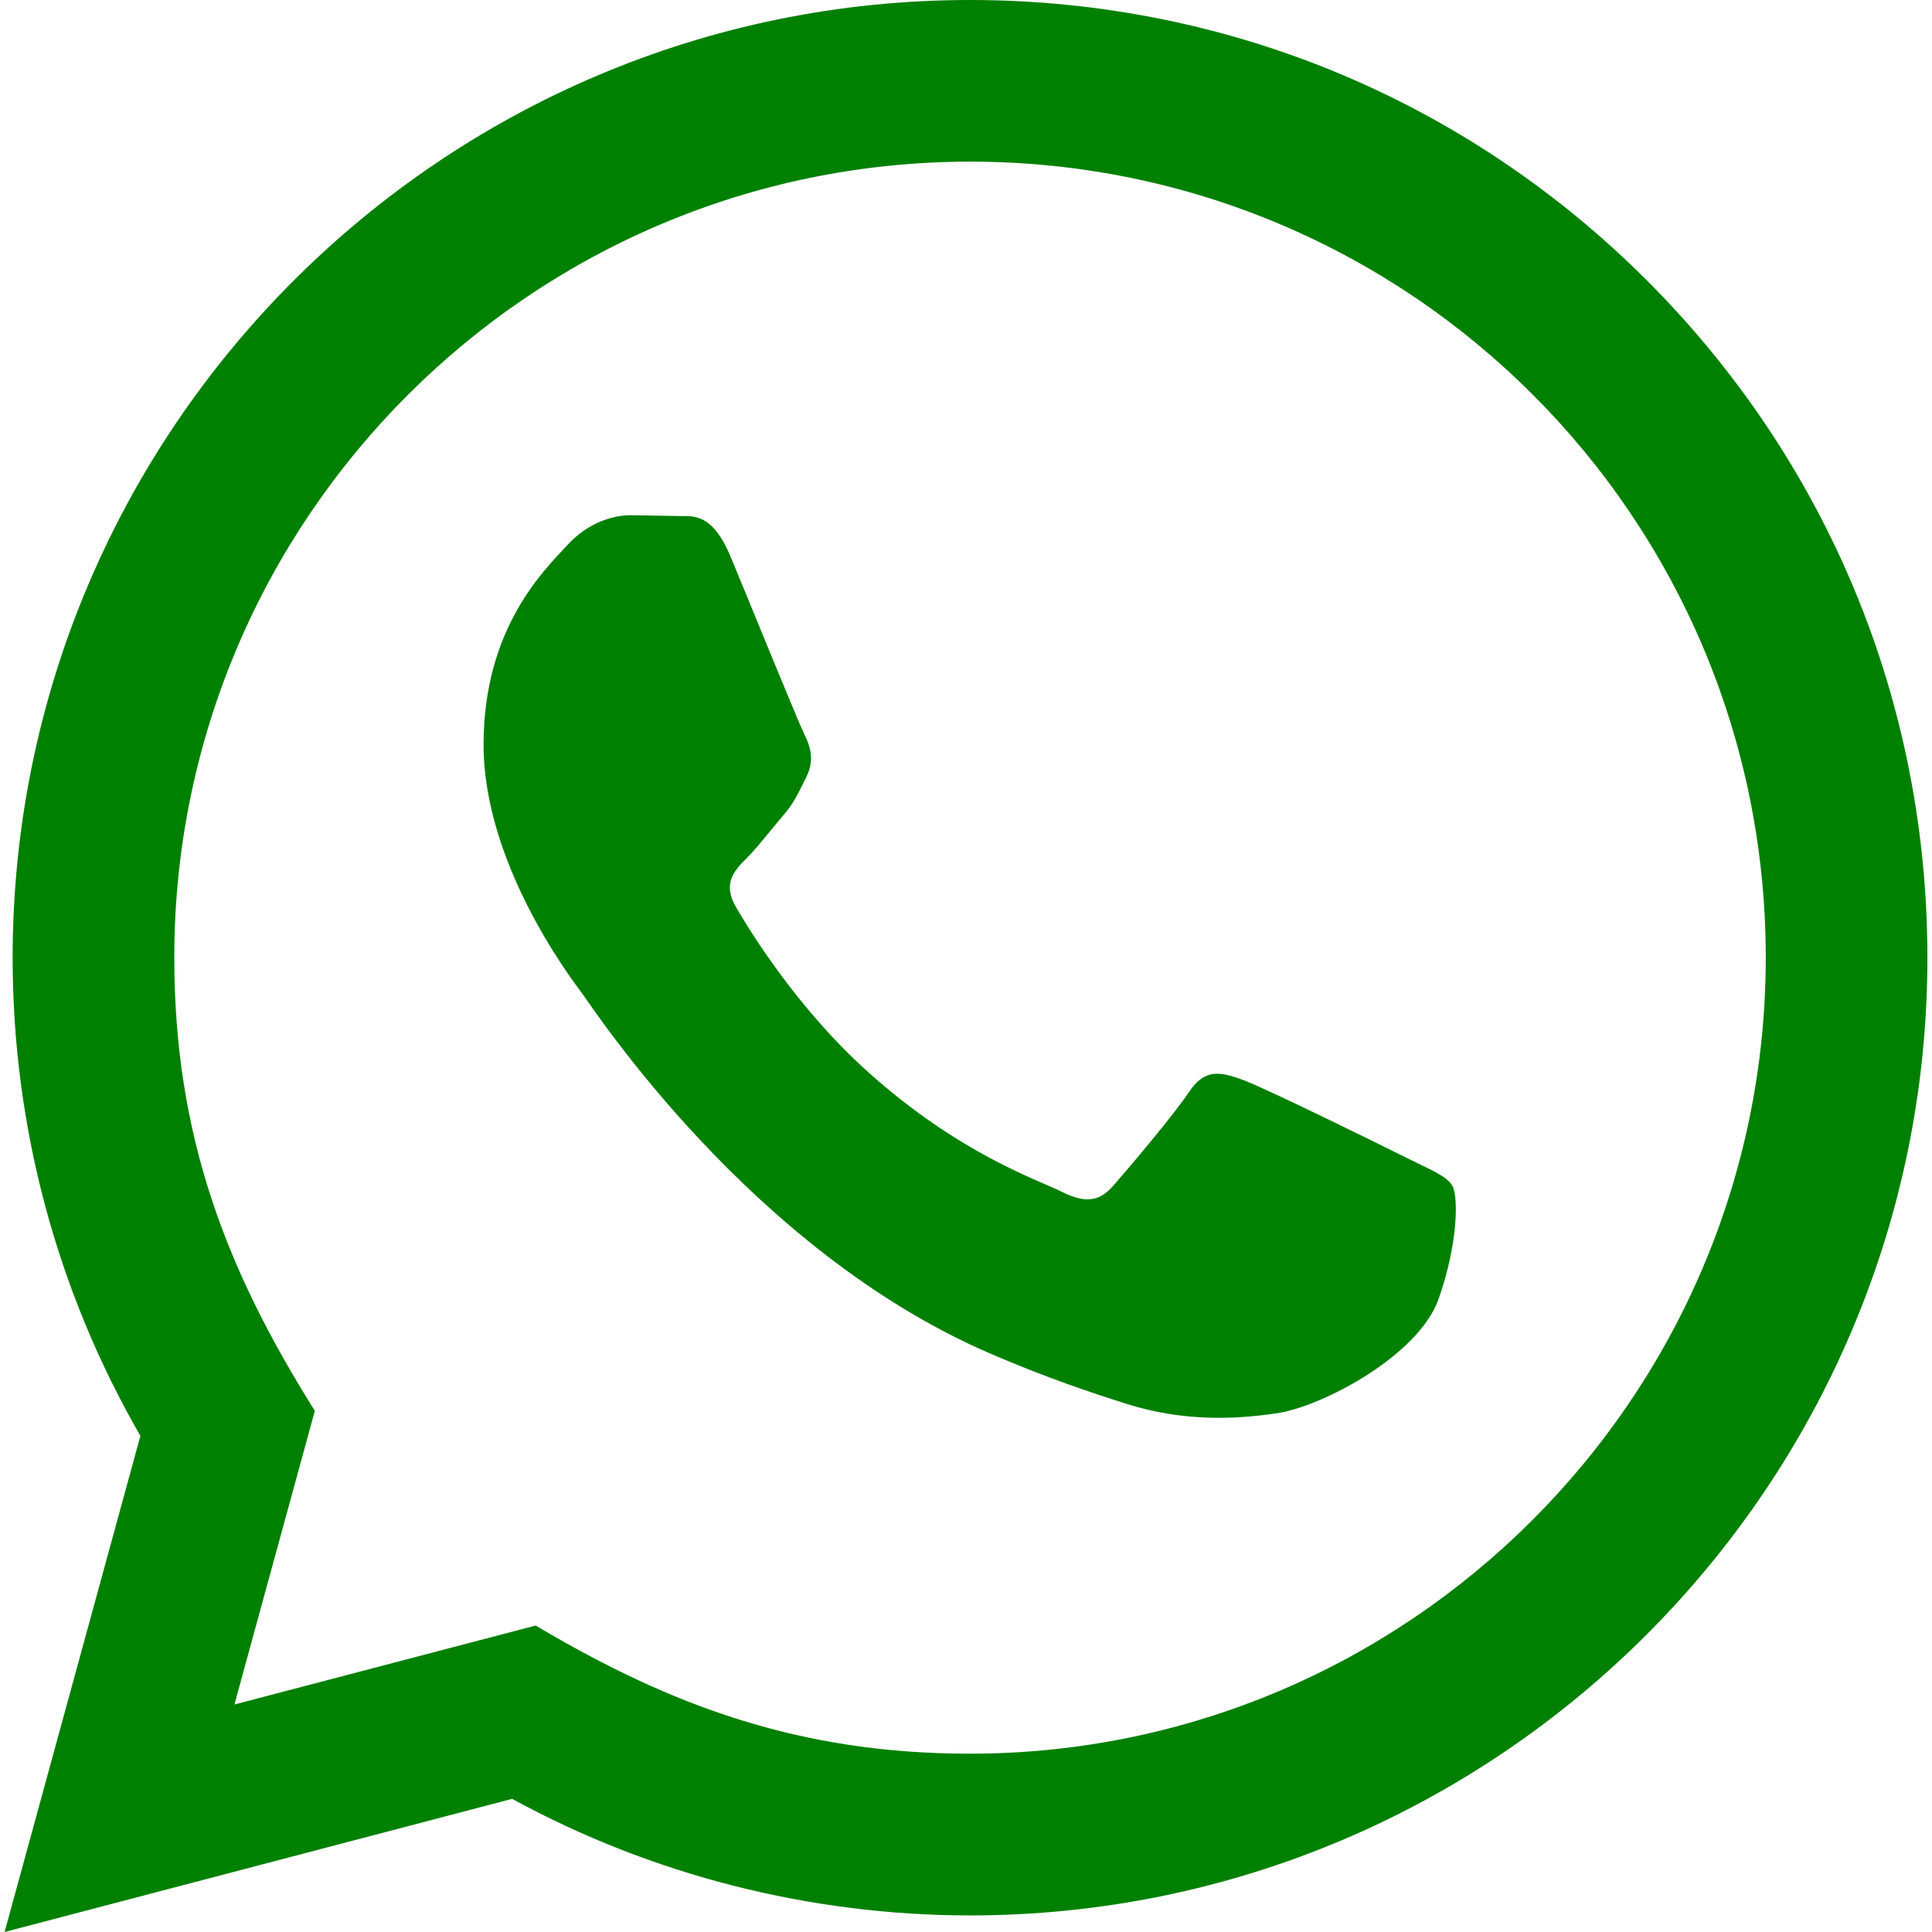
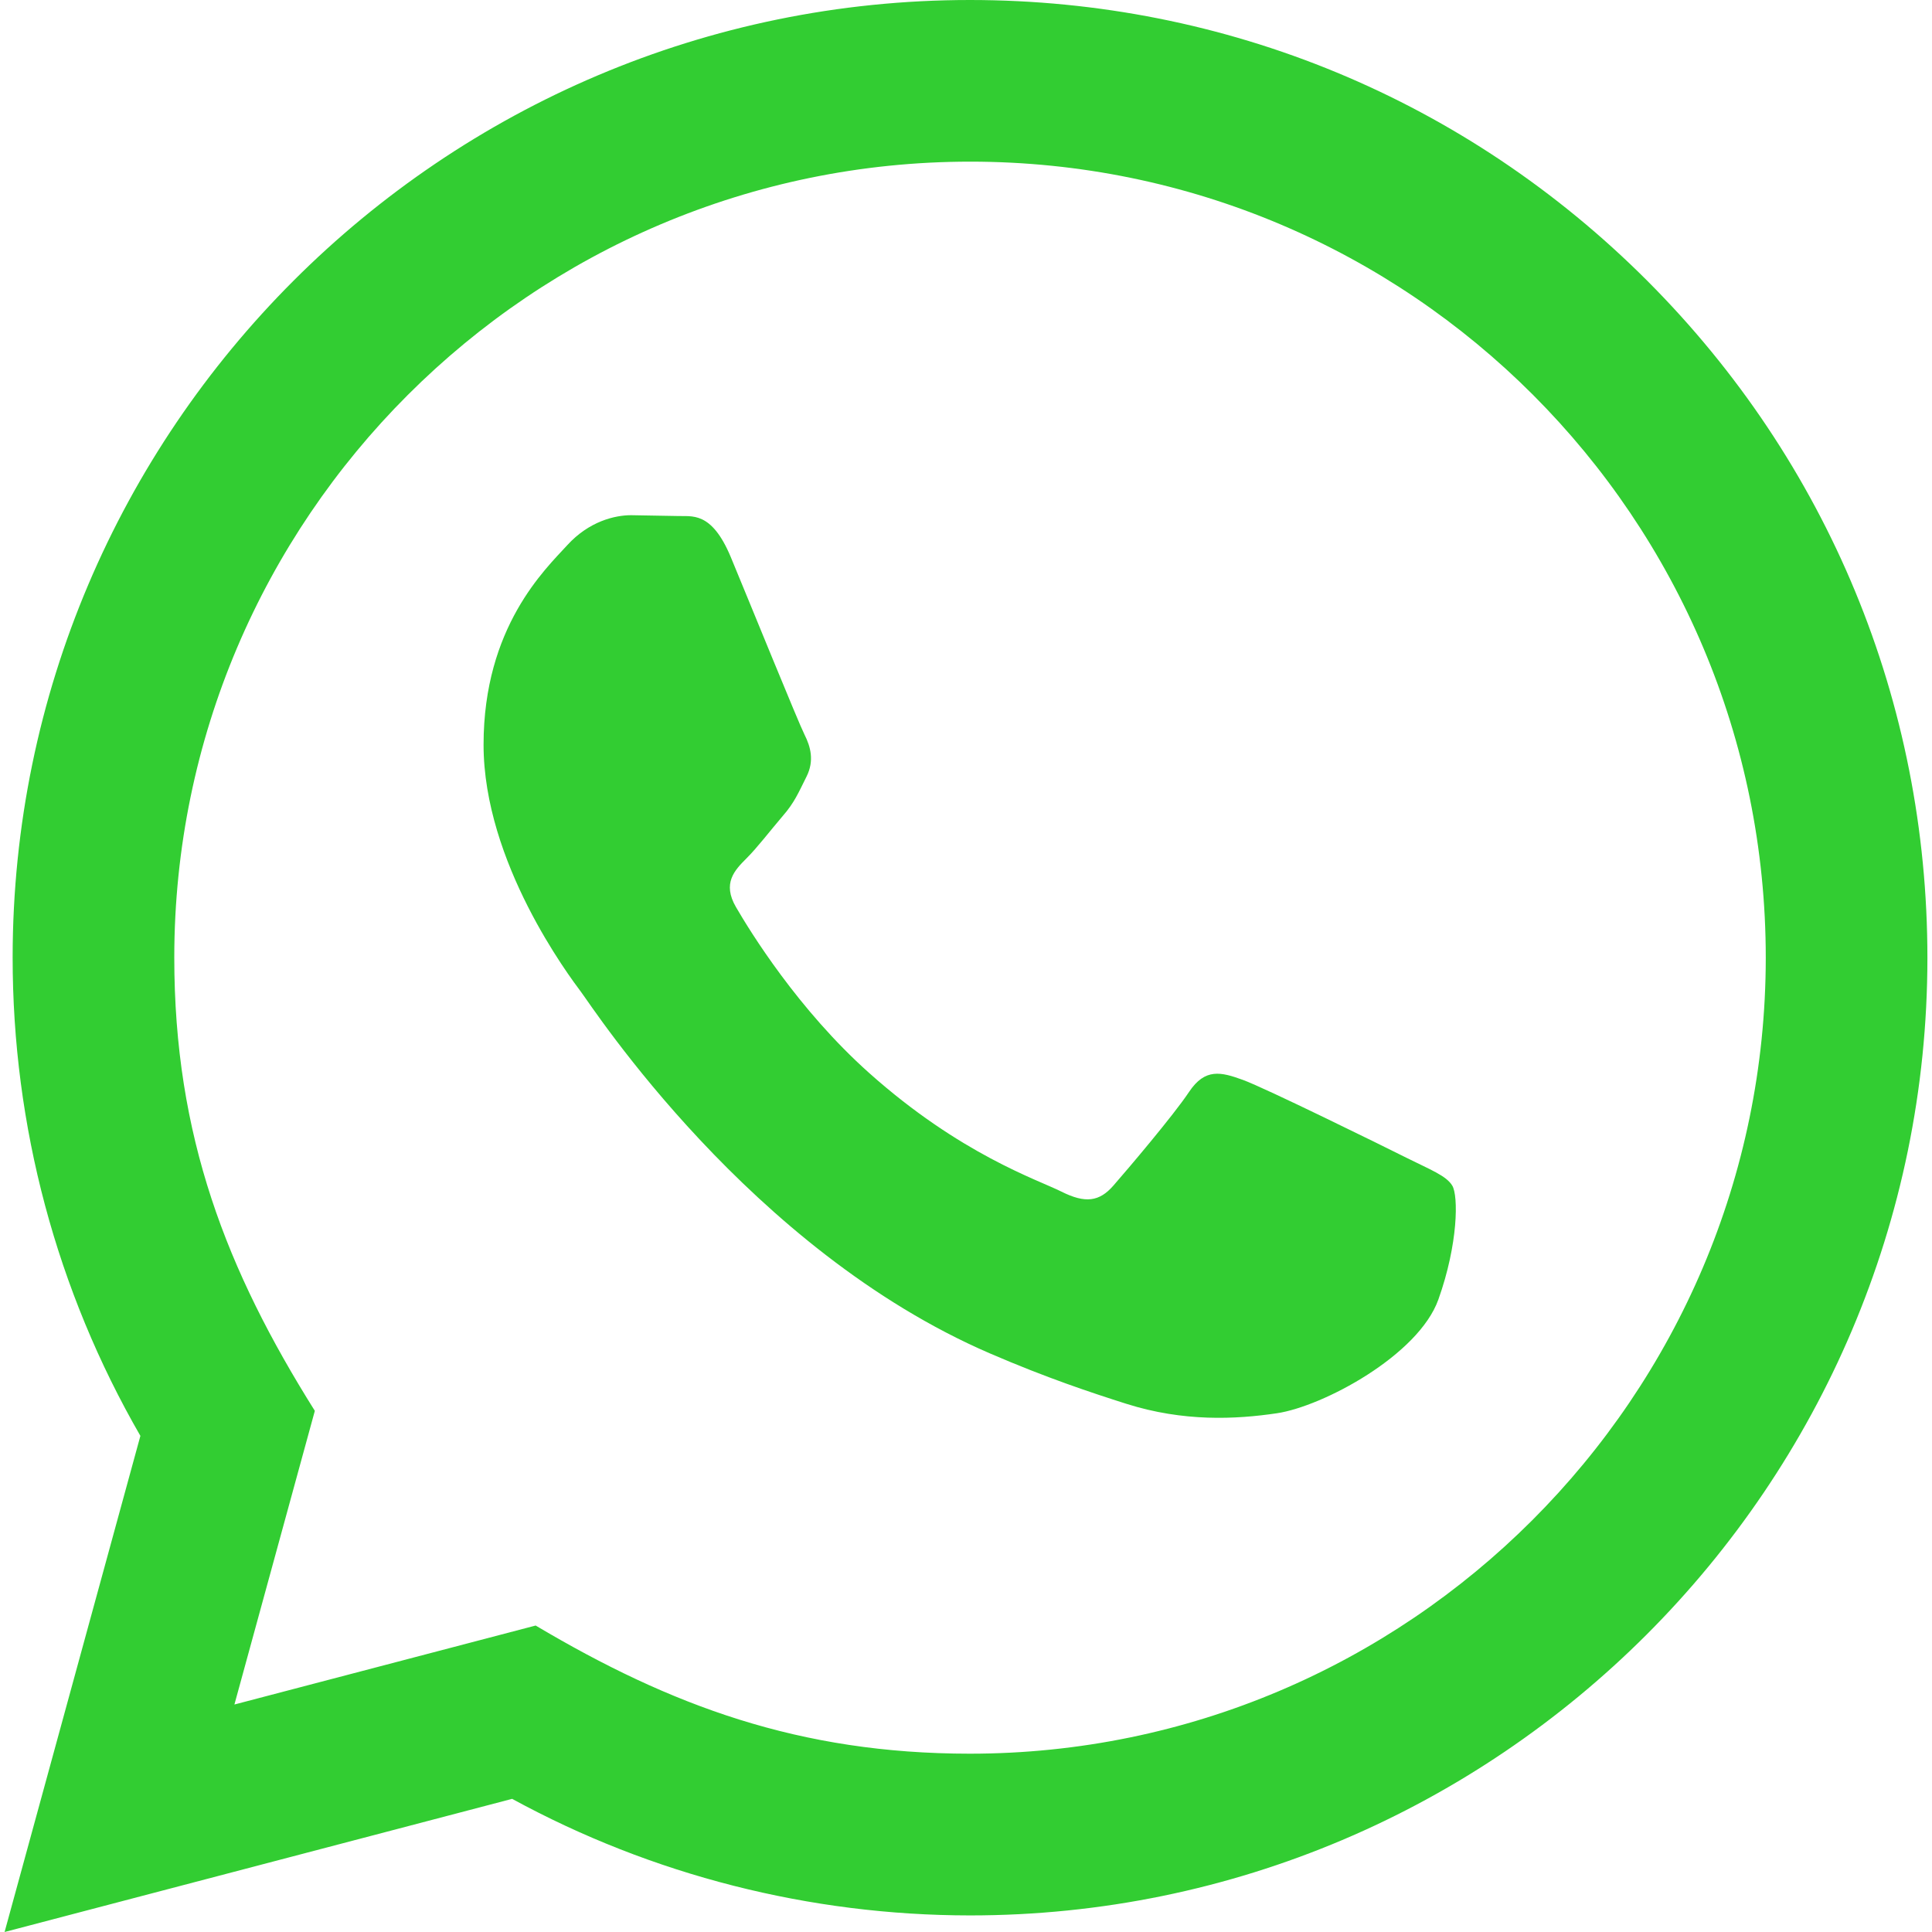
- <svg xmlns="http://www.w3.org/2000/svg" class="logosSVG" viewBox="0 0 24 24" style="fill:green;">
+ <svg xmlns="http://www.w3.org/2000/svg" class="logosSVG" viewBox="0 0 24 24" style="fill:#32CD32;">
  <path d="M.057 24l1.687-6.163c-1.041-1.804-1.588-3.849-1.587-5.946.003-6.556 5.338-11.891 11.893-11.891 3.181.001 6.167 1.24 8.413 3.488 2.245 2.248 3.481 5.236 3.48 8.414-.003 6.557-5.338 11.892-11.893 11.892-1.99-.001-3.951-.5-5.688-1.448l-6.305 1.654zm6.597-3.807c1.676.995 3.276 1.591 5.392 1.592 5.448 0 9.886-4.434 9.889-9.885.002-5.462-4.415-9.89-9.881-9.892-5.452 0-9.887 4.434-9.889 9.884-.001 2.225.651 3.891 1.746 5.634l-.999 3.648 3.742-.981zm11.387-5.464c-.074-.124-.272-.198-.57-.347-.297-.149-1.758-.868-2.031-.967-.272-.099-.47-.149-.669.149-.198.297-.768.967-.941 1.165-.173.198-.347.223-.644.074-.297-.149-1.255-.462-2.39-1.475-.883-.788-1.48-1.761-1.653-2.059-.173-.297-.018-.458.13-.606.134-.133.297-.347.446-.521.151-.172.2-.296.3-.495.099-.198.05-.372-.025-.521-.075-.148-.669-1.611-.916-2.206-.242-.579-.487-.501-.669-.51l-.57-.01c-.198 0-.52.074-.792.372s-1.04 1.016-1.04 2.479 1.065 2.876 1.213 3.074c.149.198 2.095 3.2 5.076 4.487.709.306 1.263.489 1.694.626.712.226 1.36.194 1.872.118.571-.085 1.758-.719 2.006-1.413.248-.695.248-1.29.173-1.414z" />
</svg>
